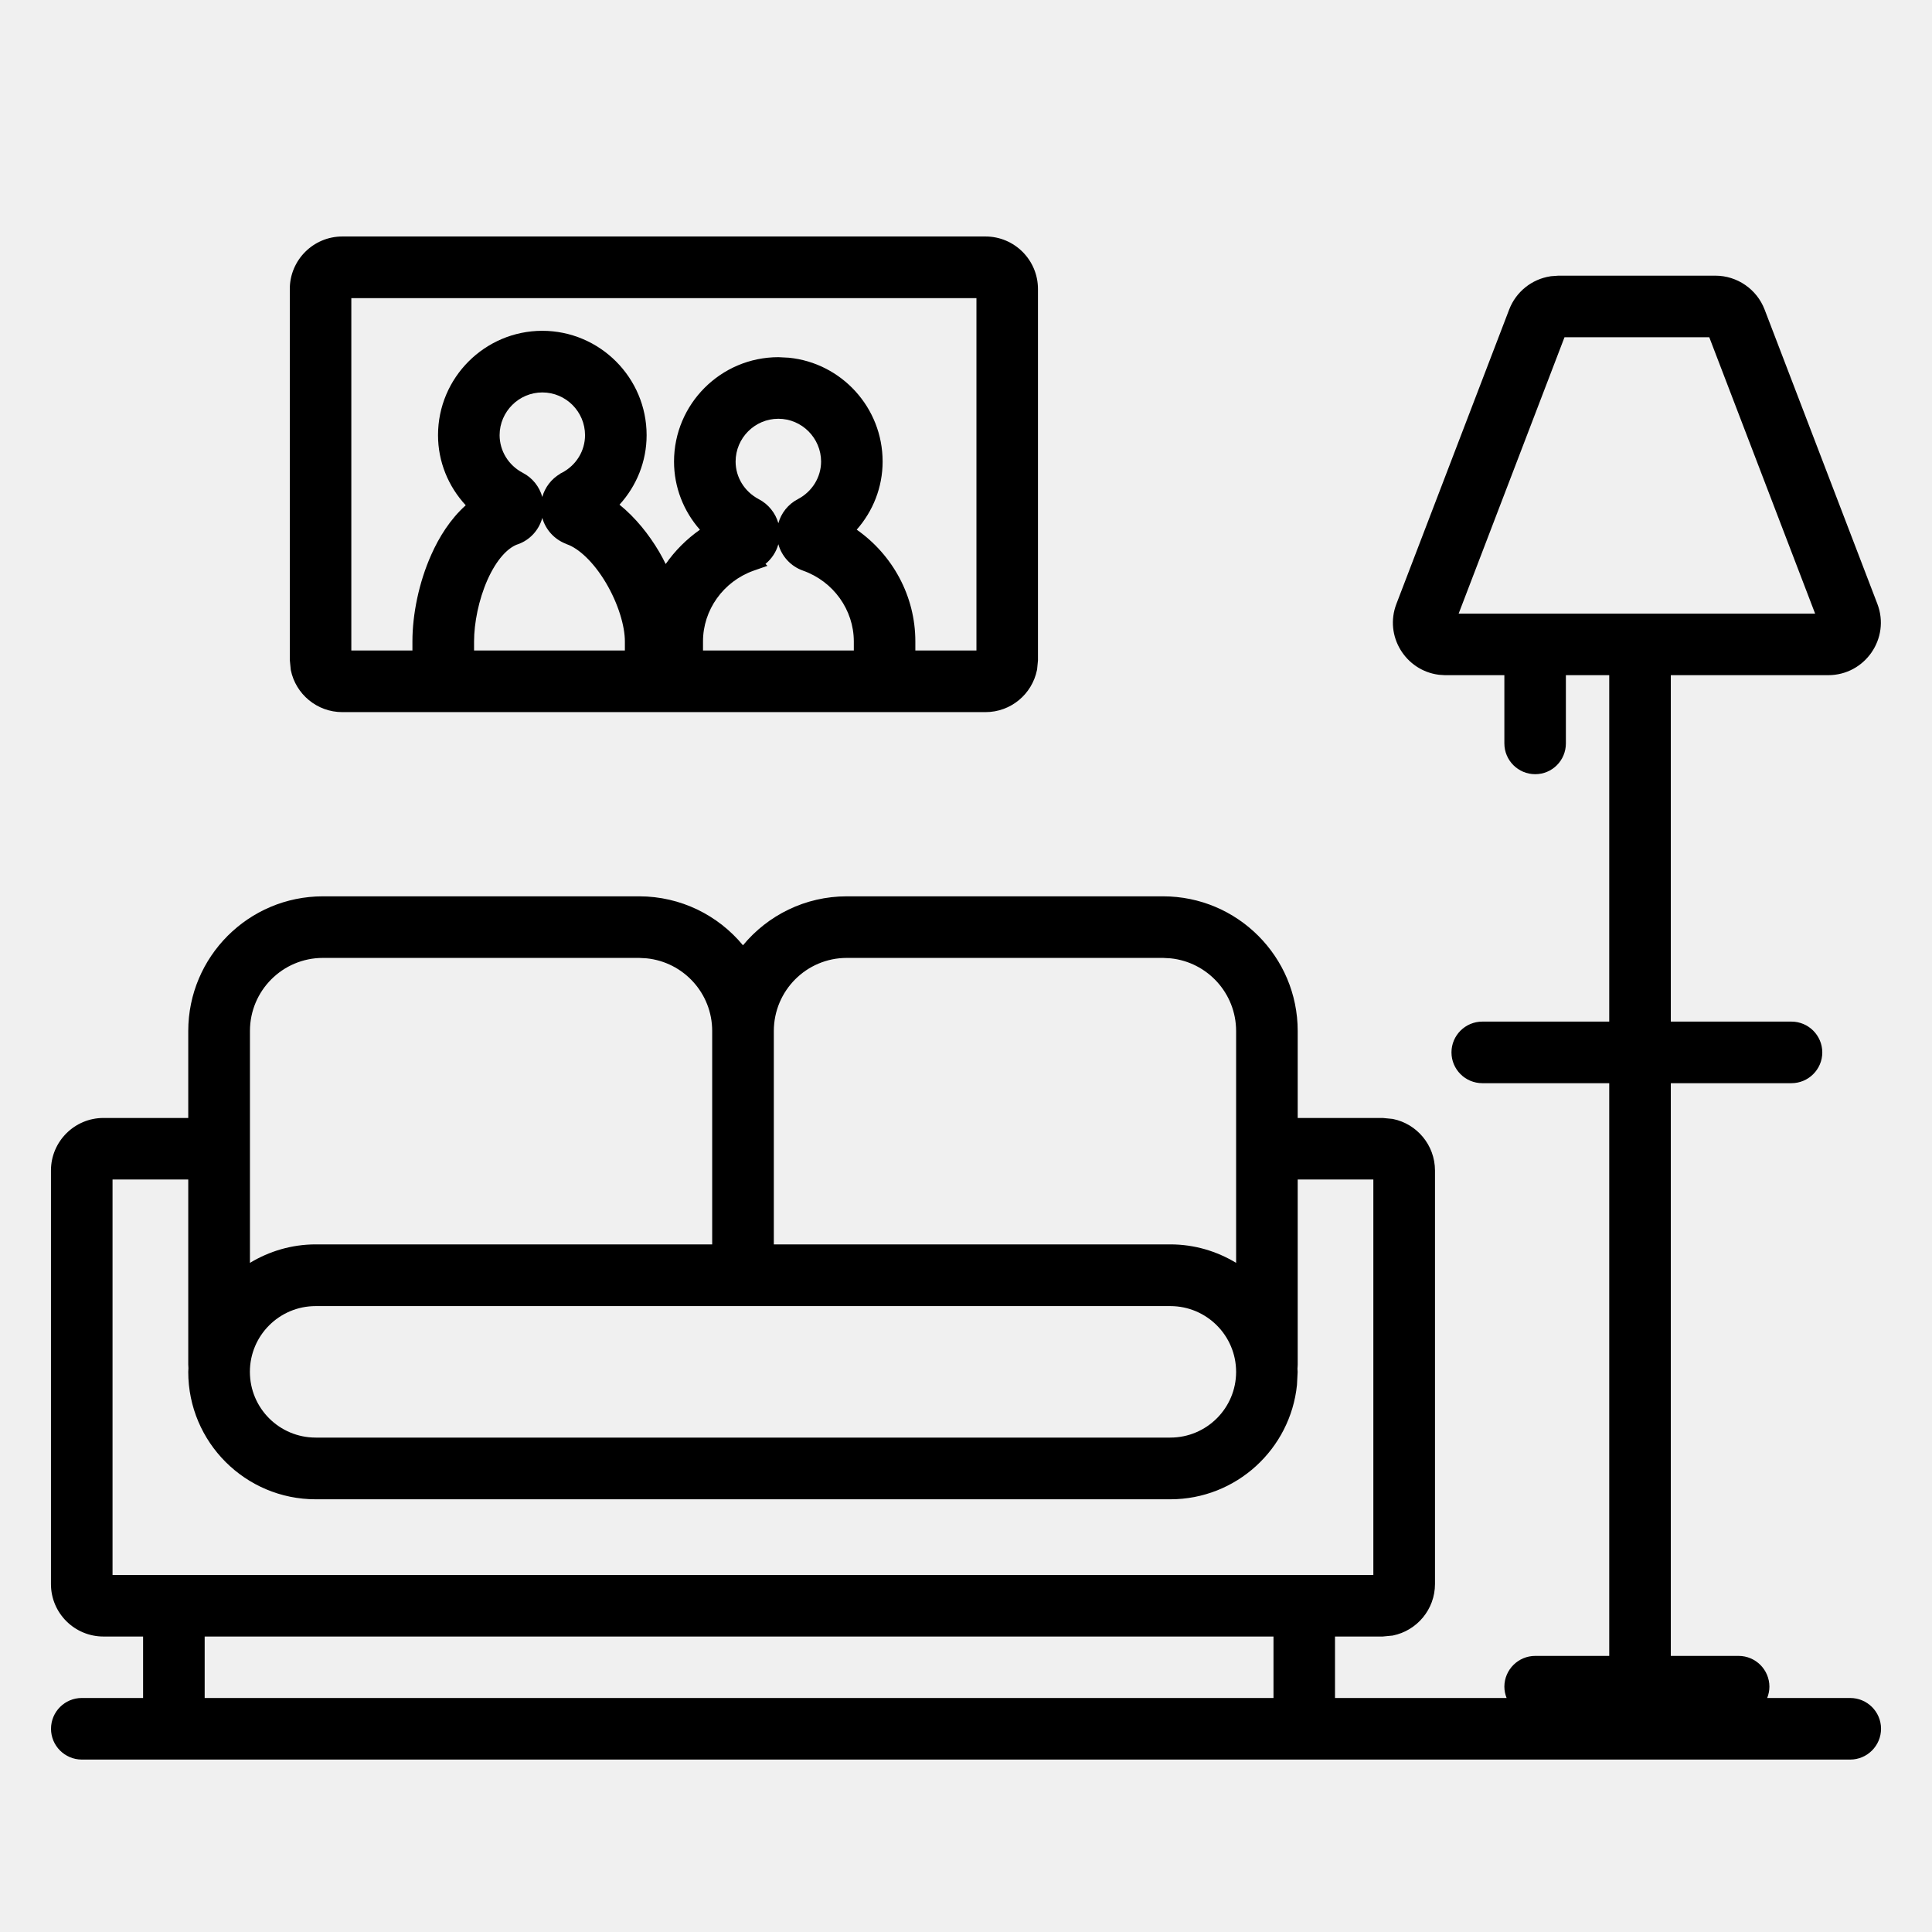
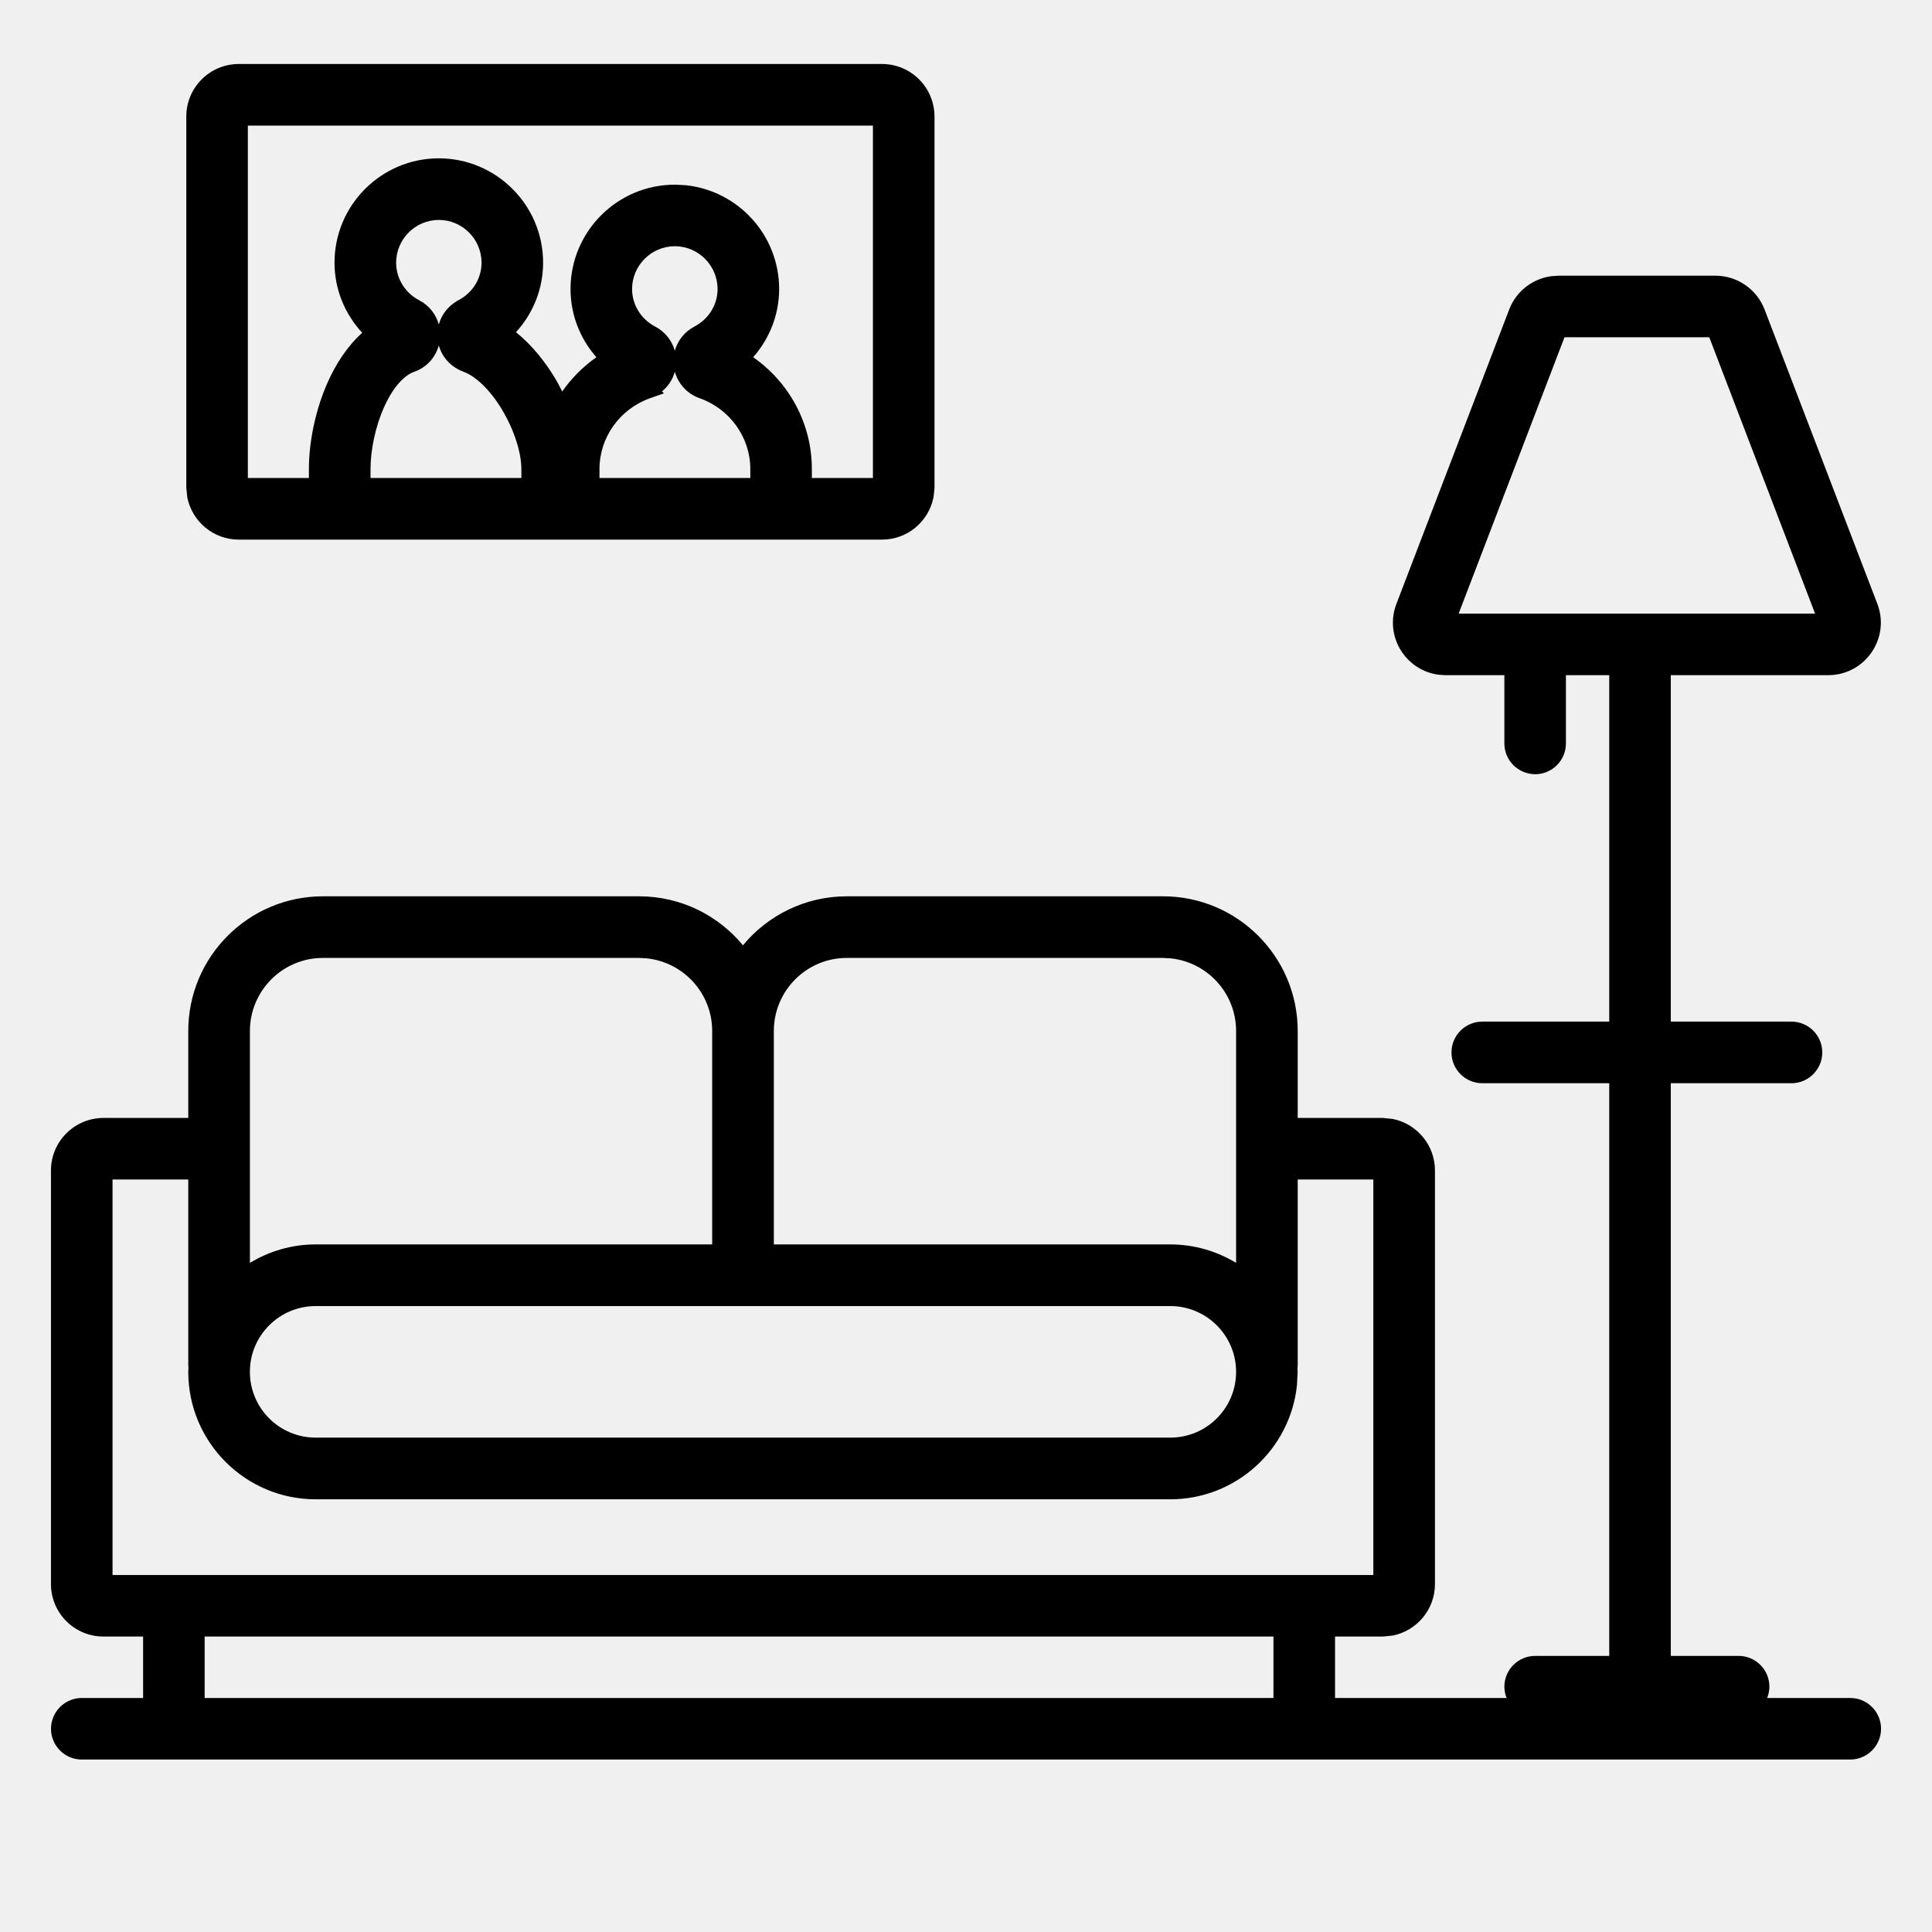
- <svg xmlns="http://www.w3.org/2000/svg" width="32" height="32" viewBox="0 0 32 32" fill="none">
-   <g clip-path="url(#clip0_120_680)">
-     <path fill-rule="evenodd" clip-rule="evenodd" d="M28.413 4.566C28.773 4.566 29.098 4.79 29.227 5.126L31.095 10.002C31.313 10.572 30.891 11.183 30.281 11.183H27.674V16.921H29.672C29.953 16.921 30.182 17.149 30.183 17.431C30.183 17.712 29.953 17.941 29.672 17.941H27.674V27.427H28.797C29.078 27.427 29.306 27.655 29.307 27.936C29.307 28.003 29.293 28.066 29.27 28.124H30.645C30.926 28.124 31.155 28.351 31.156 28.633C31.156 28.914 30.927 29.144 30.645 29.144H1.354C1.073 29.143 0.845 28.915 0.845 28.634C0.845 28.352 1.074 28.124 1.354 28.124H2.37V27.106H1.714C1.234 27.106 0.844 26.718 0.844 26.237V19.387C0.844 18.907 1.234 18.517 1.714 18.517H3.118V17.076C3.119 15.845 4.117 14.846 5.349 14.846H10.586C11.278 14.846 11.897 15.162 12.306 15.657C12.715 15.162 13.334 14.846 14.026 14.846H19.264C20.495 14.846 21.494 15.845 21.494 17.076V18.517H22.905L22.912 18.518L23.057 18.532L23.072 18.534C23.469 18.615 23.767 18.966 23.768 19.387V26.237C23.767 26.658 23.468 27.008 23.072 27.089L23.064 27.091H23.057L22.912 27.105L22.905 27.106H22.112V28.124H24.954C24.931 28.066 24.917 28.003 24.917 27.936C24.918 27.655 25.147 27.427 25.428 27.427H26.654V17.941H24.552C24.27 17.941 24.041 17.712 24.041 17.431C24.041 17.149 24.271 16.921 24.552 16.921H26.654V11.183H25.936V12.313C25.936 12.595 25.709 12.823 25.428 12.823C25.146 12.823 24.917 12.595 24.917 12.313V11.183H23.933L23.84 11.177L23.83 11.176C23.282 11.106 22.924 10.536 23.129 10.002L24.997 5.126C25.11 4.832 25.372 4.624 25.677 4.577L25.688 4.575L25.798 4.567L25.81 4.566H28.413ZM3.39 28.124H21.093V27.106H3.39V28.124ZM1.864 26.087H22.747V19.536H21.494V22.602C21.494 22.625 21.491 22.648 21.49 22.67C21.491 22.687 21.493 22.704 21.493 22.722L21.482 22.938C21.374 24.001 20.476 24.833 19.384 24.833H5.229C4.063 24.833 3.118 23.887 3.118 22.722L3.121 22.66C3.121 22.641 3.118 22.622 3.118 22.602V19.536H1.864V26.087ZM5.229 21.633C4.627 21.633 4.139 22.12 4.139 22.722C4.139 23.324 4.627 23.811 5.229 23.811H19.384C19.986 23.811 20.474 23.323 20.474 22.722C20.473 22.12 19.985 21.633 19.384 21.633H5.229ZM5.349 15.866C4.681 15.866 4.14 16.408 4.14 17.076V20.917C4.458 20.725 4.83 20.611 5.229 20.611H11.796V17.076C11.796 16.45 11.32 15.935 10.71 15.873L10.586 15.866H5.349ZM14.026 15.866C13.358 15.866 12.818 16.408 12.817 17.076V20.611H19.384C19.783 20.611 20.155 20.724 20.474 20.917V17.076C20.473 16.45 19.997 15.935 19.388 15.873L19.264 15.866H14.026ZM24.16 10.163H30.064L28.311 5.586H25.913L24.16 10.163Z" fill="black" />
-     <path fill-rule="evenodd" clip-rule="evenodd" d="M16.323 3.917C16.803 3.917 17.192 4.307 17.192 4.787V10.94L17.178 11.084L17.177 11.092L17.175 11.1C17.094 11.496 16.744 11.795 16.323 11.795H5.67C5.249 11.795 4.898 11.496 4.817 11.1L4.815 11.084L4.801 10.94L4.8 10.933V4.787C4.8 4.307 5.19 3.917 5.67 3.917H16.323ZM5.819 10.774H6.831V10.623C6.831 10.182 6.936 9.65 7.144 9.186C7.272 8.898 7.457 8.599 7.714 8.369C7.426 8.058 7.255 7.648 7.255 7.208C7.255 6.255 8.03 5.48 8.982 5.479C9.935 5.48 10.71 6.255 10.71 7.208C10.71 7.644 10.543 8.049 10.261 8.359C10.527 8.574 10.748 8.853 10.914 9.133C10.954 9.2 10.991 9.271 11.026 9.342C11.179 9.122 11.371 8.93 11.593 8.774C11.322 8.467 11.164 8.069 11.164 7.645C11.164 6.691 11.94 5.916 12.893 5.916L13.068 5.925C13.939 6.013 14.619 6.751 14.619 7.645C14.619 8.07 14.46 8.466 14.19 8.773C14.785 9.19 15.161 9.874 15.161 10.623V10.774H16.173V4.938H5.819V10.774ZM8.982 8.578C8.927 8.779 8.778 8.945 8.575 9.016L8.564 9.019C8.407 9.08 8.226 9.265 8.075 9.602C7.927 9.934 7.852 10.324 7.852 10.623V10.774H10.35V10.623C10.35 10.369 10.24 9.997 10.036 9.653C9.828 9.303 9.582 9.082 9.391 9.015L9.381 9.011L9.371 9.006C9.181 8.932 9.037 8.773 8.982 8.578ZM12.892 9.014C12.856 9.143 12.781 9.256 12.679 9.34L12.711 9.372L12.485 9.451C11.979 9.63 11.644 10.104 11.644 10.623V10.774H14.142V10.623C14.141 10.104 13.806 9.63 13.299 9.451C13.096 9.379 12.947 9.213 12.892 9.014ZM12.892 6.936C12.502 6.936 12.184 7.255 12.184 7.645C12.184 7.901 12.327 8.14 12.566 8.267C12.727 8.35 12.844 8.497 12.892 8.666C12.939 8.498 13.053 8.352 13.214 8.268C13.455 8.142 13.599 7.902 13.6 7.645C13.599 7.255 13.281 6.936 12.892 6.936ZM8.983 6.5C8.594 6.5 8.276 6.818 8.275 7.208C8.276 7.466 8.419 7.706 8.66 7.832C8.822 7.916 8.935 8.063 8.982 8.231C9.027 8.072 9.131 7.934 9.277 7.848L9.285 7.841L9.306 7.831C9.547 7.705 9.69 7.465 9.69 7.208C9.69 6.819 9.373 6.5 8.983 6.5Z" fill="black" />
-   </g>
-   <defs>
-     <clipPath id="clip0_120_680">
-       <rect width="32" height="32" fill="white" />
-     </clipPath>
-   </defs>
+ <svg xmlns="http://www.w3.org/2000/svg" viewBox="0 0 56 56" width="56" height="56" fill="none">
+   <rect id="Icon/Controller/108_kvartira" width="56" height="56" x="0" y="0" />
+   <path id="Icon" d="M27.087 3.377C27.086 2.537 26.406 1.855 25.566 1.855L6.922 1.855C6.082 1.855 5.4 2.537 5.4 3.377L5.4 14.132L5.401 14.144L5.427 14.397L5.43 14.424C5.572 15.118 6.186 15.641 6.922 15.641L25.566 15.641C26.302 15.641 26.914 15.118 27.056 14.424L27.059 14.411L27.061 14.397L27.087 14.144L27.087 3.377ZM8.954 13.855L7.184 13.855L7.184 3.641L25.302 3.641L25.302 13.855L23.532 13.855L23.532 13.59C23.532 12.279 22.874 11.082 21.831 10.354C22.305 9.816 22.583 9.122 22.584 8.378C22.583 6.814 21.393 5.523 19.87 5.368L19.562 5.353C17.894 5.353 16.538 6.71 16.537 8.378C16.537 9.121 16.814 9.817 17.287 10.355C16.899 10.627 16.564 10.964 16.296 11.348C16.234 11.224 16.17 11.101 16.1 10.982C15.809 10.492 15.421 10.005 14.956 9.629C15.451 9.086 15.742 8.376 15.742 7.614C15.742 5.947 14.386 4.59 12.719 4.589C11.052 4.59 9.696 5.946 9.696 7.614C9.696 8.384 9.995 9.101 10.499 9.646C10.051 10.049 9.726 10.572 9.501 11.075C9.138 11.888 8.954 12.819 8.954 13.59L8.954 13.855ZM11.482 7.614C11.482 6.932 12.039 6.375 12.721 6.375C13.402 6.375 13.958 6.933 13.958 7.614C13.958 8.065 13.707 8.484 13.285 8.704L13.249 8.721L13.235 8.733C12.979 8.884 12.797 9.127 12.719 9.405C12.637 9.11 12.438 8.853 12.155 8.706C11.733 8.486 11.482 8.065 11.482 7.614ZM18.321 8.378C18.322 7.696 18.878 7.138 19.56 7.137C20.242 7.137 20.799 7.696 20.799 8.378C20.799 8.828 20.547 9.248 20.124 9.468C19.843 9.616 19.643 9.871 19.56 10.165C19.476 9.87 19.273 9.613 18.991 9.467C18.572 9.246 18.322 8.827 18.321 8.378ZM49.723 7.991C50.353 7.991 50.921 8.382 51.147 8.97L54.416 17.503C54.797 18.5 54.059 19.57 52.992 19.57L48.429 19.57L48.429 29.612L51.926 29.612C52.418 29.612 52.819 30.011 52.82 30.504C52.819 30.997 52.419 31.398 51.926 31.398L48.429 31.398L48.429 47.997L50.395 47.997C50.886 47.997 51.286 48.396 51.287 48.889C51.287 49.005 51.262 49.115 51.222 49.217L53.63 49.217C54.121 49.217 54.522 49.615 54.523 50.107C54.523 50.6 54.122 51.001 53.63 51.001L2.37 51.001C1.878 51.001 1.479 50.602 1.478 50.109C1.48 49.617 1.879 49.217 2.37 49.217L4.148 49.217L4.148 47.436L2.999 47.436C2.159 47.436 1.477 46.756 1.477 45.915L1.477 33.927C1.477 33.087 2.159 32.405 2.999 32.404L5.457 32.404L5.457 29.883C5.457 27.729 7.205 25.98 9.36 25.98L18.525 25.98C19.737 25.98 20.82 26.534 21.535 27.4C22.251 26.534 23.334 25.98 24.546 25.98L33.711 25.98C35.866 25.98 37.614 27.729 37.615 29.883L37.615 32.404L40.084 32.404L40.096 32.406L40.349 32.431L40.377 32.435C41.07 32.577 41.593 33.191 41.593 33.927L41.593 45.915C41.593 46.651 41.07 47.264 40.377 47.406L40.363 47.409L40.349 47.409L40.096 47.435L40.084 47.436L38.697 47.436L38.697 49.217L43.67 49.217C43.629 49.115 43.605 49.005 43.605 48.889C43.606 48.396 44.007 47.997 44.498 47.997L46.645 47.997L46.645 31.398L42.966 31.398C42.473 31.398 42.072 30.997 42.072 30.504C42.073 30.011 42.474 29.612 42.966 29.612L46.645 29.612L46.645 19.57L45.389 19.57L45.389 21.549C45.389 22.04 44.991 22.44 44.498 22.441C44.006 22.44 43.605 22.041 43.605 21.549L43.605 19.57L41.882 19.57L41.72 19.559L41.703 19.558C40.743 19.436 40.118 18.439 40.476 17.503L43.745 8.97C43.942 8.455 44.401 8.093 44.934 8.01L44.953 8.007L45.146 7.993L45.167 7.991L49.723 7.991ZM42.28 17.785L52.611 17.785L49.544 9.775L45.348 9.775L42.28 17.785ZM12.007 10.777C12.362 10.653 12.622 10.363 12.719 10.012C12.815 10.353 13.066 10.63 13.399 10.76L13.416 10.769L13.434 10.776C13.769 10.894 14.199 11.28 14.563 11.893C14.921 12.496 15.112 13.146 15.112 13.59L15.112 13.855L10.74 13.855L10.74 13.59C10.74 13.067 10.872 12.384 11.132 11.803C11.395 11.213 11.713 10.889 11.988 10.783L12.007 10.777ZM19.188 11.345C19.368 11.198 19.497 11 19.56 10.774C19.657 11.122 19.917 11.414 20.273 11.54C21.16 11.852 21.747 12.682 21.748 13.59L21.748 13.855L17.376 13.855L17.376 13.59C17.377 12.682 17.963 11.852 18.849 11.54L19.244 11.401L19.188 11.345ZM9.36 27.766C8.191 27.766 7.245 28.715 7.244 29.883L7.244 36.605C7.801 36.268 8.452 36.07 9.15 36.07L20.643 36.07L20.643 29.883C20.642 28.788 19.81 27.887 18.742 27.778L18.525 27.766L9.36 27.766ZM24.546 27.766C23.377 27.766 22.431 28.715 22.43 29.883L22.43 36.07L33.922 36.07C34.62 36.07 35.272 36.268 35.829 36.605L35.829 29.883C35.828 28.788 34.996 27.887 33.928 27.778L33.711 27.766L24.546 27.766ZM3.262 34.188L3.262 45.652L39.807 45.652L39.807 34.188L37.615 34.188L37.615 39.554C37.615 39.594 37.609 39.633 37.608 39.672C37.609 39.702 37.613 39.733 37.613 39.763L37.594 40.141C37.405 42.002 35.833 43.457 33.922 43.458L9.15 43.458C7.111 43.457 5.457 41.802 5.457 39.763L5.462 39.655C5.461 39.622 5.457 39.588 5.457 39.554L5.457 34.188L3.262 34.188ZM9.15 37.857C8.097 37.858 7.243 38.71 7.243 39.763C7.243 40.816 8.097 41.67 9.15 41.67L33.922 41.67C34.975 41.67 35.829 40.816 35.829 39.763C35.828 38.711 34.974 37.858 33.922 37.857L9.15 37.857ZM5.932 49.217L36.912 49.217L36.912 47.436L5.932 47.436L5.932 49.217Z" fill="rgb(0,0,0)" fill-rule="evenodd" />
</svg>
